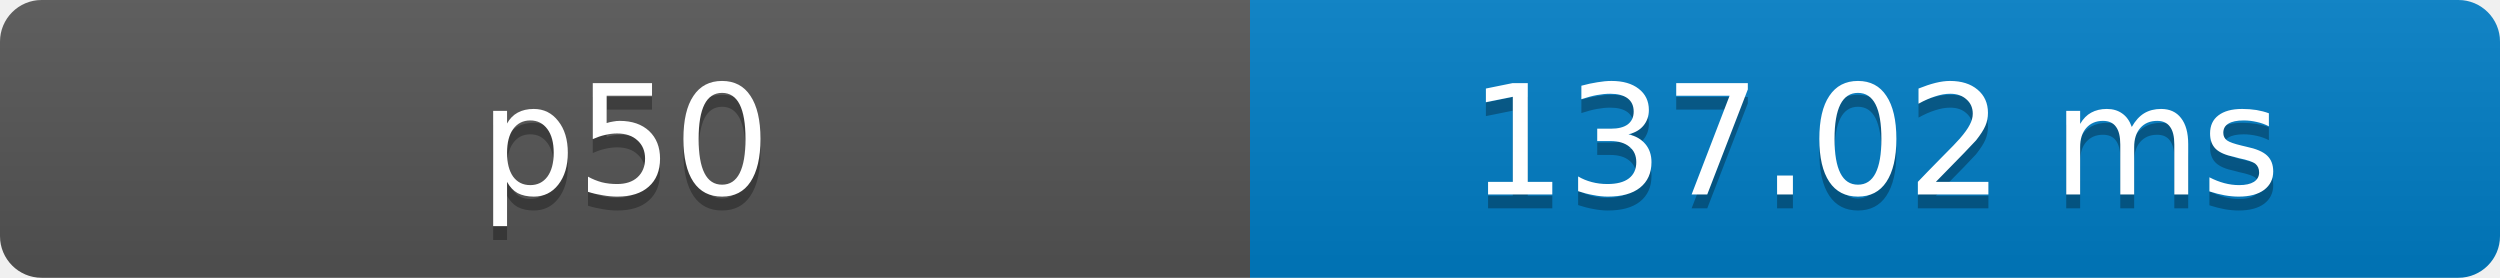
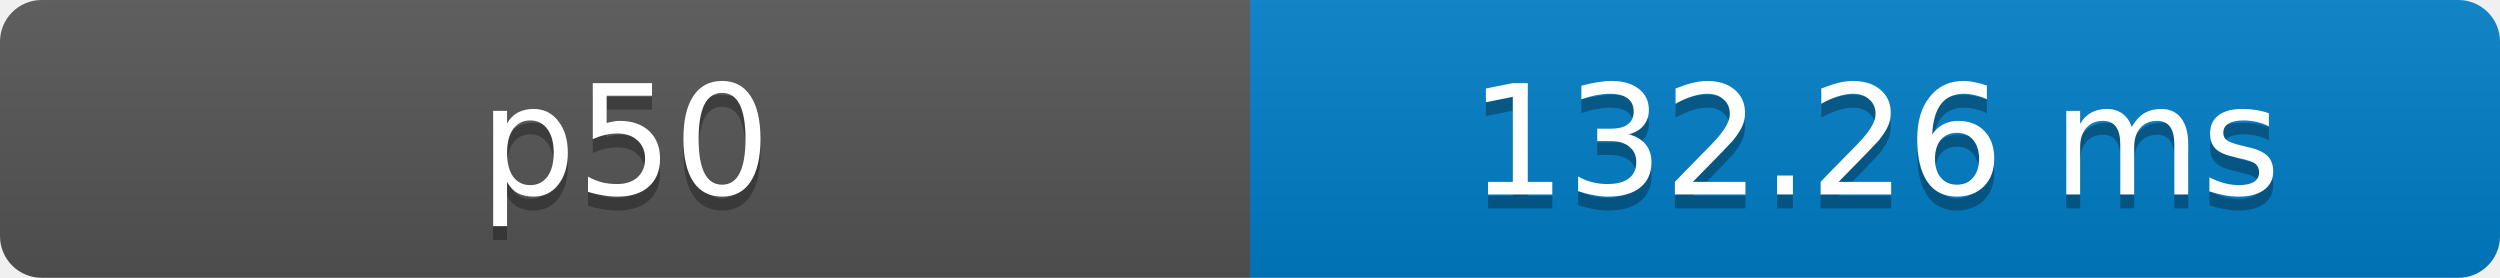
- <svg xmlns="http://www.w3.org/2000/svg" width="180" height="20" role="img" aria-label="p50: 137.02 ms">
+ <svg xmlns="http://www.w3.org/2000/svg" width="180" height="20" role="img" aria-label="p50: 132.26 ms">
  <defs>
    <clipPath id="round">
      <rect width="180" height="20" rx="3" fill="#fff" />
    </clipPath>
    <linearGradient id="shade" x2="0" y2="100%">
      <stop offset="0" stop-color="#bbb" stop-opacity=".1" />
      <stop offset="1" stop-opacity=".1" />
    </linearGradient>
  </defs>
  <g clip-path="url(#round)">
    <rect width="90" height="20" fill="#555" />
    <rect x="90" width="90" height="20" fill="#007ec6" />
    <rect width="180" height="20" fill="url(#shade)" />
  </g>
  <g fill="#fff" text-anchor="middle" font-family="Verdana,Geneva,DejaVu Sans,sans-serif" font-size="11">
    <text x="45" y="15" fill="#010101" fill-opacity=".3">p50</text>
    <text x="45" y="14">p50</text>
-     <text x="135" y="15" fill="#010101" fill-opacity=".3">137.02 ms</text>
-     <text x="135" y="14">137.02 ms</text>
+     <text x="135" y="15" fill="#010101" fill-opacity=".3">132.26 ms</text>
+     <text x="135" y="14">132.26 ms</text>
  </g>
</svg>
